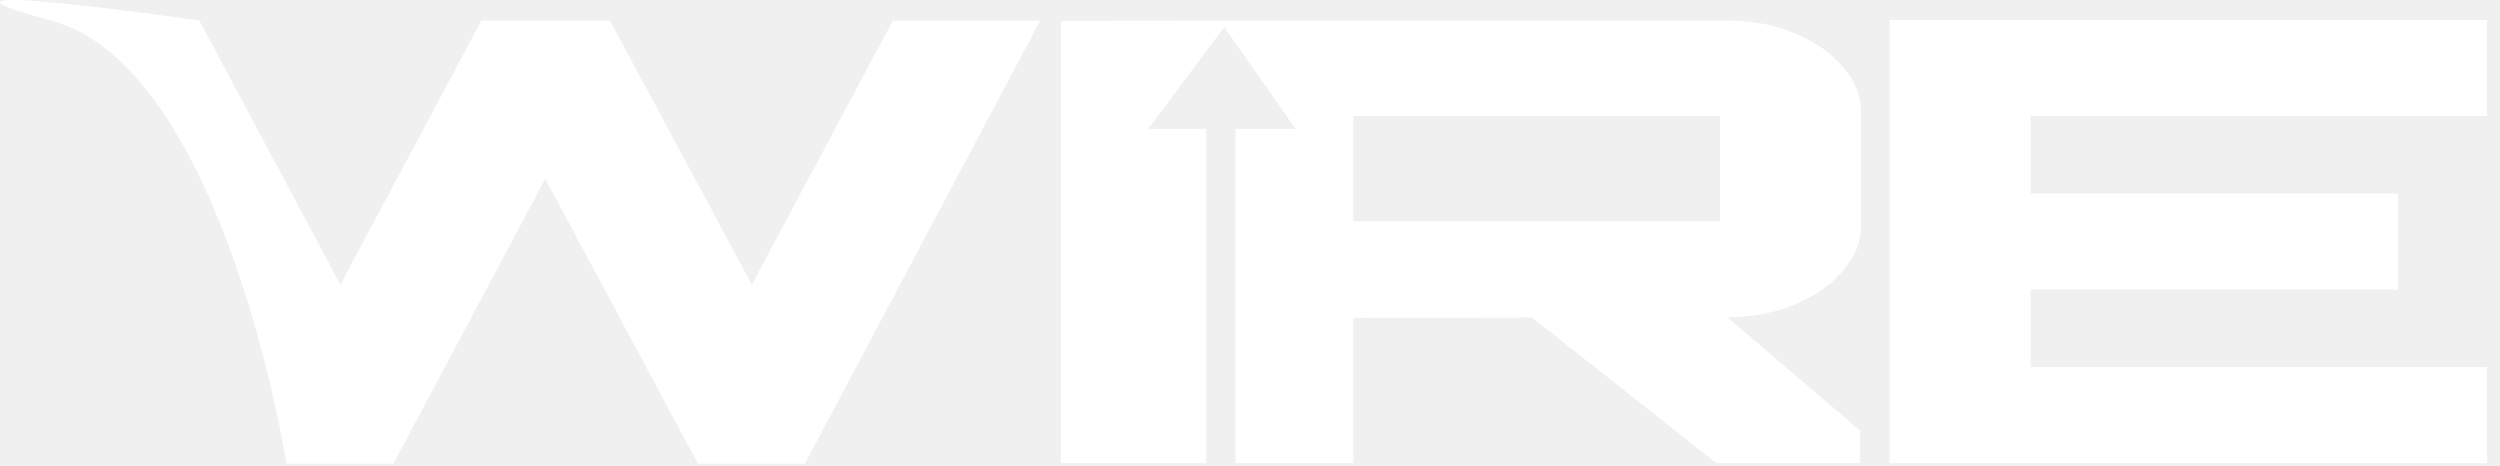
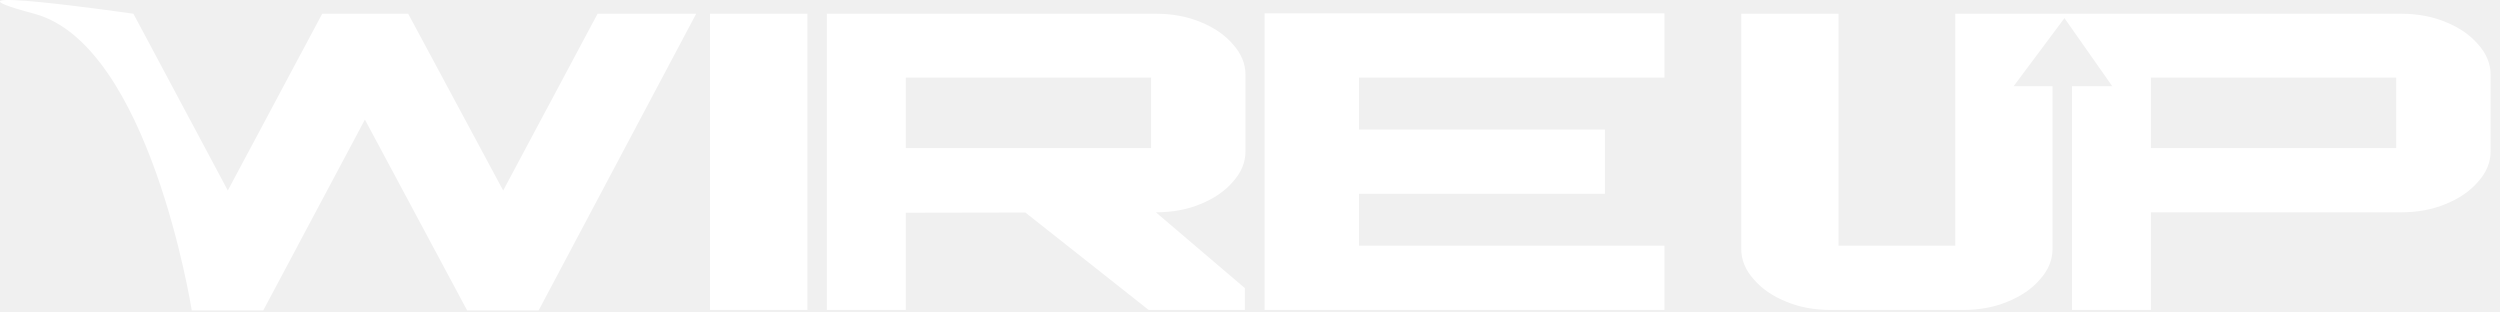
- <svg xmlns="http://www.w3.org/2000/svg" width="172" height="32" viewBox="0 0 172 32" fill="none">
-   <path d="M3.517 1.412C-8.346 -1.756 13.598 1.395 13.715 1.412L23.419 19.582L33.123 1.412H41.962L51.727 19.582L61.432 1.412H71.568L55.374 31.906H48.019L37.512 12.296L27.065 31.906H19.711C19.694 31.799 15.388 4.582 3.517 1.412ZM83.99 1.413H118.826C120.515 1.413 122.041 1.695 123.4 2.259C124.801 2.824 125.914 3.587 126.738 4.546C127.603 5.506 128.036 6.551 128.036 7.68V15.558C128.036 16.687 127.603 17.732 126.738 18.692C125.914 19.652 124.801 20.414 123.4 20.979C122.041 21.544 120.515 21.826 118.826 21.826L127.974 29.619V31.864H118.085L105.406 21.847L93.114 21.869V31.864H85V8.864H89.142L84.226 1.864L79 8.864H83V31.864H72.99V1.438L83.99 1.407V1.413ZM171.104 7.977H139.705V13.313H164.984V19.921H139.705V25.256H171.104V31.864H130.001V1.37H171.104V7.977ZM93.114 15.219H118.332V7.977H93.114V15.219Z" fill="#ffffff" />
+ <svg xmlns="http://www.w3.org/2000/svg" width="257" height="32" viewBox="0 0 257 32" fill="none">
+   <path d="M3.517 1.412C-8.346 -1.756 13.598 1.395 13.715 1.412L23.419 19.582L33.123 1.412H41.962L51.727 19.582L61.432 1.412H71.568L55.374 31.906H48.019L37.512 12.296L27.065 31.906H19.711C19.694 31.799 15.388 4.582 3.517 1.412ZM72.99 1.413H83V31.864H72.99V1.413ZM85 1.413H118.826C120.515 1.413 122.041 1.695 123.4 2.259C124.801 2.824 125.914 3.587 126.738 4.546C127.603 5.506 128.036 6.551 128.036 7.68V15.558C128.036 16.687 127.603 17.732 126.738 18.692C125.914 19.652 124.801 20.414 123.4 20.979C122.041 21.544 120.515 21.826 118.826 21.826L127.974 29.619V31.864H118.085L105.406 21.847L93.114 21.869V31.864H85V1.413ZM171.104 7.977H139.705V13.313H164.984V19.921H139.705V25.256H171.104V31.864H130.001V1.37H171.104V7.977ZM179 1.413H189V25.256H201V1.413H246.826C248.515 1.413 250.041 1.695 251.4 2.259C252.801 2.824 253.914 3.587 254.738 4.546C255.603 5.506 256.036 6.551 256.036 7.68V15.558C256.036 16.687 255.603 17.732 254.738 18.692C253.914 19.652 252.801 20.414 251.4 20.979C250.041 21.544 248.515 21.826 246.826 21.826H221.114V31.864H213V8.864H217.142L212.226 1.864L207 8.864H211V25.596C211 26.725 210.567 27.77 209.702 28.73C208.878 29.69 207.765 30.452 206.364 31.017C205.005 31.582 203.479 31.864 201.79 31.864H188.21C186.521 31.864 184.995 31.582 183.636 31.017C182.235 30.452 181.122 29.69 180.298 28.73C179.433 27.77 179 26.725 179 25.596V1.413ZM93.114 15.219H118.332V7.977H93.114V15.219ZM221.114 15.219H246.332V7.977H221.114V15.219Z" fill="#ffffff" />
</svg>
